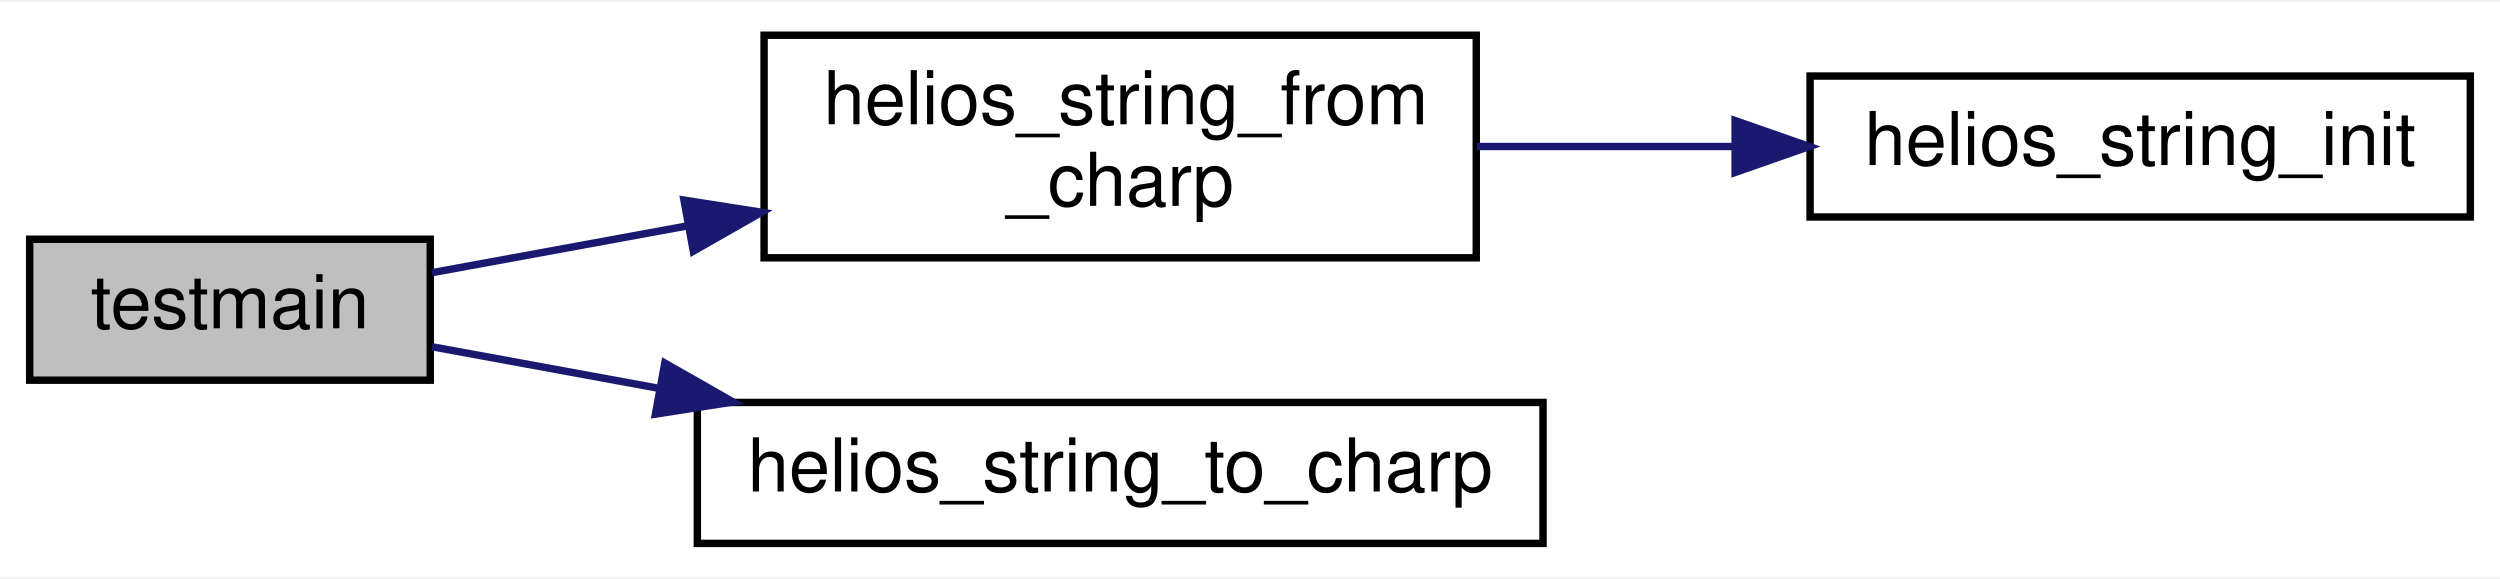
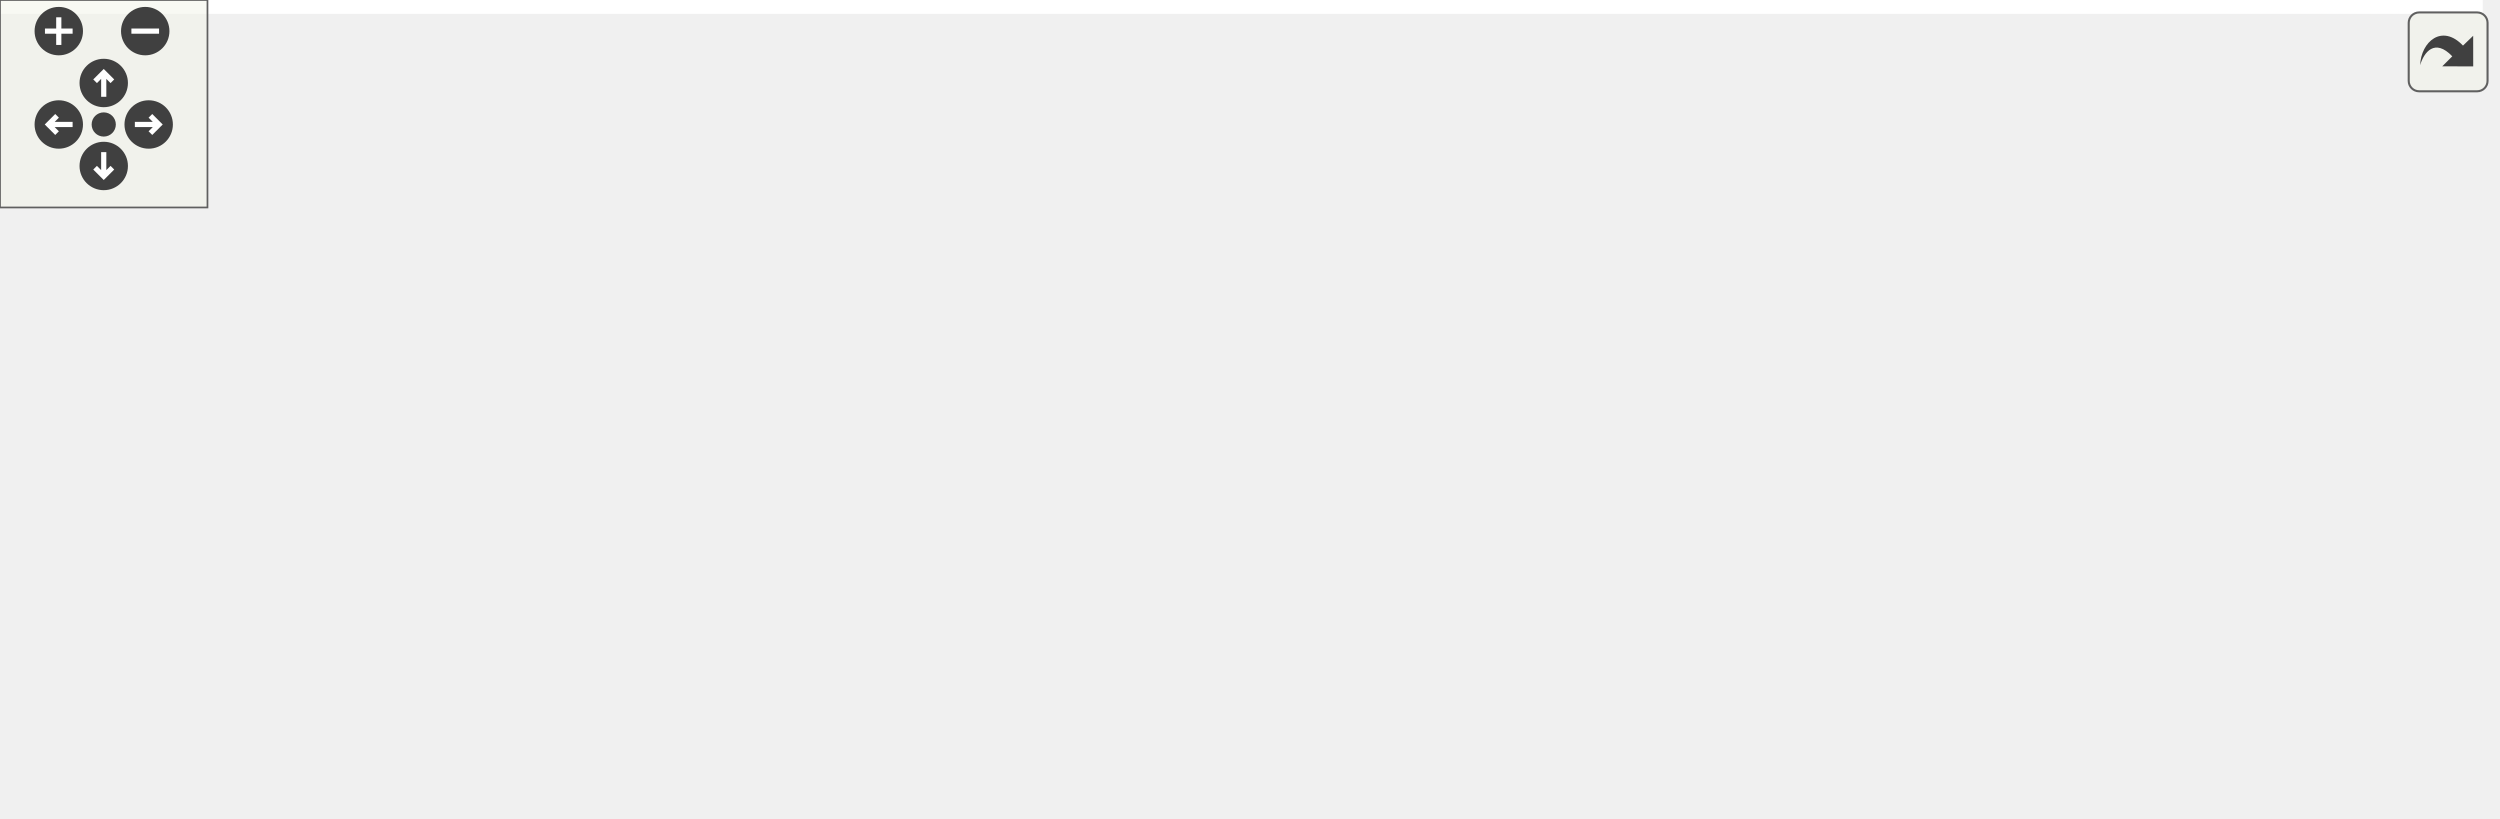
- <svg xmlns="http://www.w3.org/2000/svg" xmlns:xlink="http://www.w3.org/1999/xlink" width="337pt" height="78pt" viewBox="0.00 0.00 337.00 77.50">
-   <g id="graph0" class="graph" transform="scale(1 1) rotate(0) translate(4 73.5)">
-     <polygon fill="#ffffff" stroke="transparent" points="-4,4 -4,-73.5 333,-73.5 333,4 -4,4" />
-     <g id="node1" class="node">
-       <g id="a_node1">
-         <a xlink:title=" ">
-           <polygon fill="#bfbfbf" stroke="#000000" points="0,-22.5 0,-41.5 54,-41.5 54,-22.5 0,-22.5" />
-           <text text-anchor="middle" x="27" y="-29.5" font-family="Helvetica,sans-Serif" font-size="10.00" fill="#000000">testmain</text>
-         </a>
+ <svg xmlns="http://www.w3.org/2000/svg" xmlns:xlink="http://www.w3.org/1999/xlink" id="main" version="1.1" xml:space="preserve">
+   <style type="text/css">
+ .edge:hover path { stroke: red; }
+ .edge:hover polygon { stroke: red; fill: red; }
+ </style>
+   <defs>
+     <circle id="rim" cx="0" cy="0" r="7" />
+     <circle id="rim2" cx="0" cy="0" r="3.5" />
+     <g id="zoomPlus">
+       <use xlink:href="#rim" fill="#404040">
+         <set attributeName="fill" to="#808080" begin="zoomplus.mouseover" end="zoomplus.mouseout" />
+       </use>
+       <path d="M-4,0h8M0,-4v8" fill="none" stroke="white" stroke-width="1.5" pointer-events="none" />
+     </g>
+     <g id="zoomMin">
+       <use xlink:href="#rim" fill="#404040">
+         <set attributeName="fill" to="#808080" begin="zoomminus.mouseover" end="zoomminus.mouseout" />
+       </use>
+       <path d="M-4,0h8" fill="none" stroke="white" stroke-width="1.5" pointer-events="none" />
+     </g>
+     <g id="dirArrow">
+       <path fill="none" stroke="white" stroke-width="1.5" d="M0,-3.0v7 M-2.5,-0.5L0,-3.0L2.5,-0.5" />
+     </g>
+     <g id="resetDef">
+       <use xlink:href="#rim2" fill="#404040">
+         <set attributeName="fill" to="#808080" begin="reset.mouseover" end="reset.mouseout" />
+       </use>
+     </g>
+   </defs>
+   <svg id="graph" class="graph">
+     <g id="viewport">
+       <polygon fill="#ffffff" stroke="transparent" points="-4,4 -4,-176 718,-176 718,4 -4,4" />
+       <g id="node1" class="node">
+         <g id="a_node1">
+           <a xlink:title=" ">
+             <polygon fill="#bfbfbf" stroke="#000000" points="0,-76.5 0,-95.5 54,-95.5 54,-76.5 0,-76.5" />
+             <text text-anchor="middle" x="27" y="-83.5" font-family="Helvetica,sans-Serif" font-size="10.00" fill="#000000">testmain</text>
+           </a>
+         </g>
+       </g>
+       <g id="node2" class="node">
+         <g id="a_node2">
+           <a xlink:href="helios__memory_8c.html#aaabde550780f37dc19f59b3e8bc9c514" target="_top" xlink:title="Creates a new garbagecollector object.">
+             <polygon fill="#ffffff" stroke="#000000" points="96.5,-152.5 96.5,-171.5 233.5,-171.5 233.5,-152.5 96.5,-152.5" />
+             <text text-anchor="middle" x="165" y="-159.5" font-family="Helvetica,sans-Serif" font-size="10.00" fill="#000000">helios_init_garbagecollector</text>
+           </a>
+         </g>
+       </g>
+       <g id="edge1" class="edge">
+         <path fill="none" stroke="#191970" d="M34.908,-95.629C45.921,-108.397 67.117,-130.742 90,-143 94.288,-145.297 98.865,-147.325 103.561,-149.113" />
+         <polygon fill="#191970" stroke="#191970" points="102.723,-152.525 113.318,-152.457 104.993,-145.904 102.723,-152.525" />
+       </g>
+       <g id="node3" class="node">
+         <g id="a_node3">
+           <a xlink:href="helios__memory_8c.html#a0352d829134eb27df2d9e088062e987d" target="_top" xlink:title="Points the global garbagecollector pointer to a new garbagecollector.">
+             <polygon fill="#ffffff" stroke="#000000" points="96.5,-114.5 96.5,-133.5 233.5,-133.5 233.5,-114.5 96.5,-114.5" />
+             <text text-anchor="middle" x="165" y="-121.5" font-family="Helvetica,sans-Serif" font-size="10.00" fill="#000000">helios_set_garbagecollector</text>
+           </a>
+         </g>
+       </g>
+       <g id="edge2" class="edge">
+         <path fill="none" stroke="#191970" d="M54.211,-94.497C65.282,-97.878 78.221,-101.734 90,-105 98.464,-107.347 107.497,-109.735 116.257,-111.989" />
+         <polygon fill="#191970" stroke="#191970" points="115.431,-115.391 125.986,-114.469 117.16,-108.608 115.431,-115.391" />
+       </g>
+       <g id="node4" class="node">
+         <g id="a_node4">
+           <a xlink:href="helios__integer_8c.html#a64070d52d78c6e1bba2bcadd6a55b002" target="_top" xlink:title="Create a helios_integer object from a c integer type.">
+             <polygon fill="#ffffff" stroke="#000000" points="104,-76.5 104,-95.5 226,-95.5 226,-76.5 104,-76.5" />
+             <text text-anchor="middle" x="165" y="-83.5" font-family="Helvetica,sans-Serif" font-size="10.00" fill="#000000">helios_integer_from_cint</text>
+           </a>
+         </g>
+       </g>
+       <g id="edge3" class="edge">
+         <path fill="none" stroke="#191970" d="M54.264,-86C65.705,-86 79.598,-86 93.621,-86" />
+         <polygon fill="#191970" stroke="#191970" points="93.823,-89.5 103.823,-86 93.823,-82.5 93.823,-89.5" />
+       </g>
+       <g id="node8" class="node">
+         <g id="a_node8">
+           <a xlink:href="helios__string_8c.html#a9d2005b1762ff6459a22a115549a08f5" target="_top" xlink:title="Create a cstring from a helios_string object.">
+             <polygon fill="#ffffff" stroke="#000000" points="108,-38.5 108,-57.5 222,-57.5 222,-38.5 108,-38.5" />
+             <text text-anchor="middle" x="165" y="-45.5" font-family="Helvetica,sans-Serif" font-size="10.00" fill="#000000">helios_string_to_charp</text>
+           </a>
+         </g>
+       </g>
+       <g id="edge7" class="edge">
+         <path fill="none" stroke="#191970" d="M54.211,-77.503C65.282,-74.122 78.221,-70.266 90,-67 98.464,-64.653 107.497,-62.265 116.257,-60.011" />
+         <polygon fill="#191970" stroke="#191970" points="117.16,-63.392 125.986,-57.531 115.431,-56.609 117.16,-63.392" />
+       </g>
+       <g id="node9" class="node">
+         <g id="a_node9">
+           <a xlink:href="helios__memory_8c.html#a0ba47c8ed7e1be60f1c360e33a0aff15" target="_top" xlink:title="Free a garbagecollector object.">
+             <polygon fill="#ffffff" stroke="#000000" points="90,-.5 90,-19.5 240,-19.5 240,-.5 90,-.5" />
+             <text text-anchor="middle" x="165" y="-7.5" font-family="Helvetica,sans-Serif" font-size="10.00" fill="#000000">helios_delete_garbagecollector</text>
+           </a>
+         </g>
+       </g>
+       <g id="edge8" class="edge">
+         <path fill="none" stroke="#191970" d="M34.908,-76.371C45.921,-63.603 67.117,-41.258 90,-29 94.288,-26.703 98.865,-24.675 103.561,-22.887" />
+         <polygon fill="#191970" stroke="#191970" points="104.993,-26.096 113.318,-19.543 102.723,-19.475 104.993,-26.096" />
+       </g>
+       <g id="node5" class="node">
+         <g id="a_node5">
+           <a xlink:href="helios__integer_8c.html#a50a26b1e9578164839f3a5bb17e04051" target="_top" xlink:title="Constructor of a helios_integer object.">
+             <polygon fill="#ffffff" stroke="#000000" points="286.5,-76.5 286.5,-95.5 381.5,-95.5 381.5,-76.5 286.5,-76.5" />
+             <text text-anchor="middle" x="334" y="-83.5" font-family="Helvetica,sans-Serif" font-size="10.00" fill="#000000">helios_integer_init</text>
+           </a>
+         </g>
+       </g>
+       <g id="edge4" class="edge">
+         <path fill="none" stroke="#191970" d="M226.013,-86C242.3,-86 259.852,-86 275.974,-86" />
+         <polygon fill="#191970" stroke="#191970" points="276.334,-89.5 286.334,-86 276.334,-82.5 276.334,-89.5" />
+       </g>
+       <g id="node6" class="node">
+         <g id="a_node6">
+           <a xlink:href="helios__memory_8c.html#aab8866fd2abd9389795ad1639991caa4" target="_top" xlink:title="Allocates a new helios object (and performs all the GC steps associated with that action).">
+             <polygon fill="#ffffff" stroke="#000000" points="428,-76.5 428,-95.5 541,-95.5 541,-76.5 428,-76.5" />
+             <text text-anchor="middle" x="484.5" y="-83.5" font-family="Helvetica,sans-Serif" font-size="10.00" fill="#000000">helios_allocate_object</text>
+           </a>
+         </g>
+       </g>
+       <g id="edge5" class="edge">
+         <path fill="none" stroke="#191970" d="M381.619,-86C393.124,-86 405.629,-86 417.83,-86" />
+         <polygon fill="#191970" stroke="#191970" points="417.978,-89.5 427.978,-86 417.978,-82.5 417.978,-89.5" />
+       </g>
+       <g id="node7" class="node">
+         <g id="a_node7">
+           <a xlink:href="helios__memory_8c.html#a27b2da5d6954fd6e7aa0d2f352336c25" target="_top" xlink:title="Get the global current garbage collector.">
+             <polygon fill="#ffffff" stroke="#000000" points="577,-76.5 577,-95.5 714,-95.5 714,-76.5 577,-76.5" />
+             <text text-anchor="middle" x="645.5" y="-83.5" font-family="Helvetica,sans-Serif" font-size="10.00" fill="#000000">helios_get_garbagecollector</text>
+           </a>
+         </g>
+       </g>
+       <g id="edge6" class="edge">
+         <path fill="none" stroke="#191970" d="M541.263,-86C549.527,-86 558.157,-86 566.761,-86" />
+         <polygon fill="#191970" stroke="#191970" points="566.825,-89.5 576.825,-86 566.825,-82.5 566.825,-89.5" />
+       </g>
+       <g id="node10" class="node">
+         <g id="a_node10">
+           <a xlink:href="helios__memory_8c.html#a5dcd65b50eabfe133b9fcf6206b2bd1e" target="_top" xlink:title="Frees all tracked objects of a garbagecollector without freeing the GC itself.">
+             <polygon fill="#ffffff" stroke="#000000" points="276,-.5 276,-19.5 392,-19.5 392,-.5 276,-.5" />
+             <text text-anchor="middle" x="334" y="-7.5" font-family="Helvetica,sans-Serif" font-size="10.00" fill="#000000">helios_free_all_tracked</text>
+           </a>
+         </g>
+       </g>
+       <g id="edge9" class="edge">
+         <path fill="none" stroke="#191970" d="M240.11,-10C248.634,-10 257.286,-10 265.715,-10" />
+         <polygon fill="#191970" stroke="#191970" points="265.862,-13.5 275.862,-10 265.862,-6.5 265.862,-13.5" />
      </g>
    </g>
-     <g id="node2" class="node">
-       <g id="a_node2">
-         <a xlink:href="helios__string_8c.html#a4338910535421a24735fc7eb3123495c" target="_top" xlink:title="Create a helios_string object from a c string.">
-           <polygon fill="#ffffff" stroke="#000000" points="99,-39 99,-69 195,-69 195,-39 99,-39" />
-           <text text-anchor="start" x="107" y="-57" font-family="Helvetica,sans-Serif" font-size="10.00" fill="#000000">helios_string_from</text>
-           <text text-anchor="middle" x="147" y="-46" font-family="Helvetica,sans-Serif" font-size="10.00" fill="#000000">_charp</text>
-         </a>
-       </g>
+   </svg>
+   <g id="navigator" transform="translate(0 0)" fill="#404254">
+     <rect fill="#f2f5e9" fill-opacity="0.5" stroke="#606060" stroke-width=".5" x="0" y="0" width="60" height="60" />
+     <use id="zoomplus" xlink:href="#zoomPlus" x="17" y="9" />
+     <use id="zoomminus" xlink:href="#zoomMin" x="42" y="9" />
+     <use id="reset" xlink:href="#resetDef" x="30" y="36" />
+     <g id="arrowUp" xlink:href="#dirArrow" transform="translate(30 24)">
+       <use xlink:href="#rim" fill="#404040">
+         <set attributeName="fill" to="#808080" begin="arrowUp.mouseover" end="arrowUp.mouseout" />
+       </use>
+       <path fill="none" stroke="white" stroke-width="1.5" d="M0,-3.0v7 M-2.5,-0.5L0,-3.0L2.5,-0.5" />
    </g>
-     <g id="edge1" class="edge">
-       <path fill="none" stroke="#191970" d="M54.23,-36.992C64.494,-38.874 76.605,-41.094 88.628,-43.298" />
-       <polygon fill="#191970" stroke="#191970" points="88.197,-46.778 98.664,-45.138 89.459,-39.892 88.197,-46.778" />
+     <g id="arrowRight" xlink:href="#dirArrow" transform="rotate(90) translate(36 -43)">
+       <use xlink:href="#rim" fill="#404040">
+         <set attributeName="fill" to="#808080" begin="arrowRight.mouseover" end="arrowRight.mouseout" />
+       </use>
+       <path fill="none" stroke="white" stroke-width="1.5" d="M0,-3.0v7 M-2.5,-0.5L0,-3.0L2.5,-0.5" />
    </g>
-     <g id="node4" class="node">
-       <g id="a_node4">
-         <a xlink:href="helios__string_8c.html#a9d2005b1762ff6459a22a115549a08f5" target="_top" xlink:title="Create a cstring from a helios_string object.">
-           <polygon fill="#ffffff" stroke="#000000" points="90,-.5 90,-19.5 204,-19.5 204,-.5 90,-.5" />
-           <text text-anchor="middle" x="147" y="-7.5" font-family="Helvetica,sans-Serif" font-size="10.00" fill="#000000">helios_string_to_charp</text>
-         </a>
-       </g>
+     <g id="arrowDown" xlink:href="#dirArrow" transform="rotate(180) translate(-30 -48)">
+       <use xlink:href="#rim" fill="#404040">
+         <set attributeName="fill" to="#808080" begin="arrowDown.mouseover" end="arrowDown.mouseout" />
+       </use>
+       <path fill="none" stroke="white" stroke-width="1.5" d="M0,-3.0v7 M-2.5,-0.5L0,-3.0L2.5,-0.5" />
    </g>
-     <g id="edge3" class="edge">
-       <path fill="none" stroke="#191970" d="M54.23,-27.008C63.442,-25.319 74.141,-23.358 84.929,-21.38" />
-       <polygon fill="#191970" stroke="#191970" points="85.617,-24.812 94.822,-19.566 84.354,-17.927 85.617,-24.812" />
-     </g>
-     <g id="node3" class="node">
-       <g id="a_node3">
-         <a xlink:href="helios__string_8c.html#af727ca5352482ab7e542510f178a9f85" target="_top" xlink:title="Constructor of a helios_string.">
-           <polygon fill="#ffffff" stroke="#000000" points="240,-44.5 240,-63.5 329,-63.5 329,-44.5 240,-44.5" />
-           <text text-anchor="middle" x="284.5" y="-51.5" font-family="Helvetica,sans-Serif" font-size="10.00" fill="#000000">helios_string_init</text>
-         </a>
-       </g>
-     </g>
-     <g id="edge2" class="edge">
-       <path fill="none" stroke="#191970" d="M195.091,-54C206.238,-54 218.184,-54 229.598,-54" />
-       <polygon fill="#191970" stroke="#191970" points="229.893,-57.5 239.893,-54 229.893,-50.5 229.893,-57.5" />
+     <g id="arrowLeft" xlink:href="#dirArrow" transform="rotate(270) translate(-36 17)">
+       <use xlink:href="#rim" fill="#404040">
+         <set attributeName="fill" to="#808080" begin="arrowLeft.mouseover" end="arrowLeft.mouseout" />
+       </use>
+       <path fill="none" stroke="white" stroke-width="1.5" d="M0,-3.0v7 M-2.5,-0.5L0,-3.0L2.5,-0.5" />
    </g>
  </g>
+   <svg viewBox="0 0 15 15" width="100%" height="30px" preserveAspectRatio="xMaxYMin meet">
+     <g id="arrow_out" transform="scale(0.3 0.3)">
+       <a xlink:href="test_8c_a9cd4bd5df18dd2b80ee2012218d6f13c_cgraph_org.svg" target="_base">
+         <rect id="button" ry="5" rx="5" y="6" x="6" height="38" width="38" fill="#f2f5e9" fill-opacity="0.5" stroke="#606060" stroke-width="1.0" />
+         <path id="arrow" d="M 11.5,31.437 C 11.94,20.098 22.043,11.323 32.159,21.979 L 37.069,17.246 C 37.069,17.246 37.088,32 37.088,32 L 22.16,31.978 C 22.16,31.978 26.998,27.14 26.998,27.14 C 18.529,18.264 13.292,25.23 11.5,31.437 z" style="fill:#404040;" />
+       </a>
+     </g>
+   </svg>
</svg>
